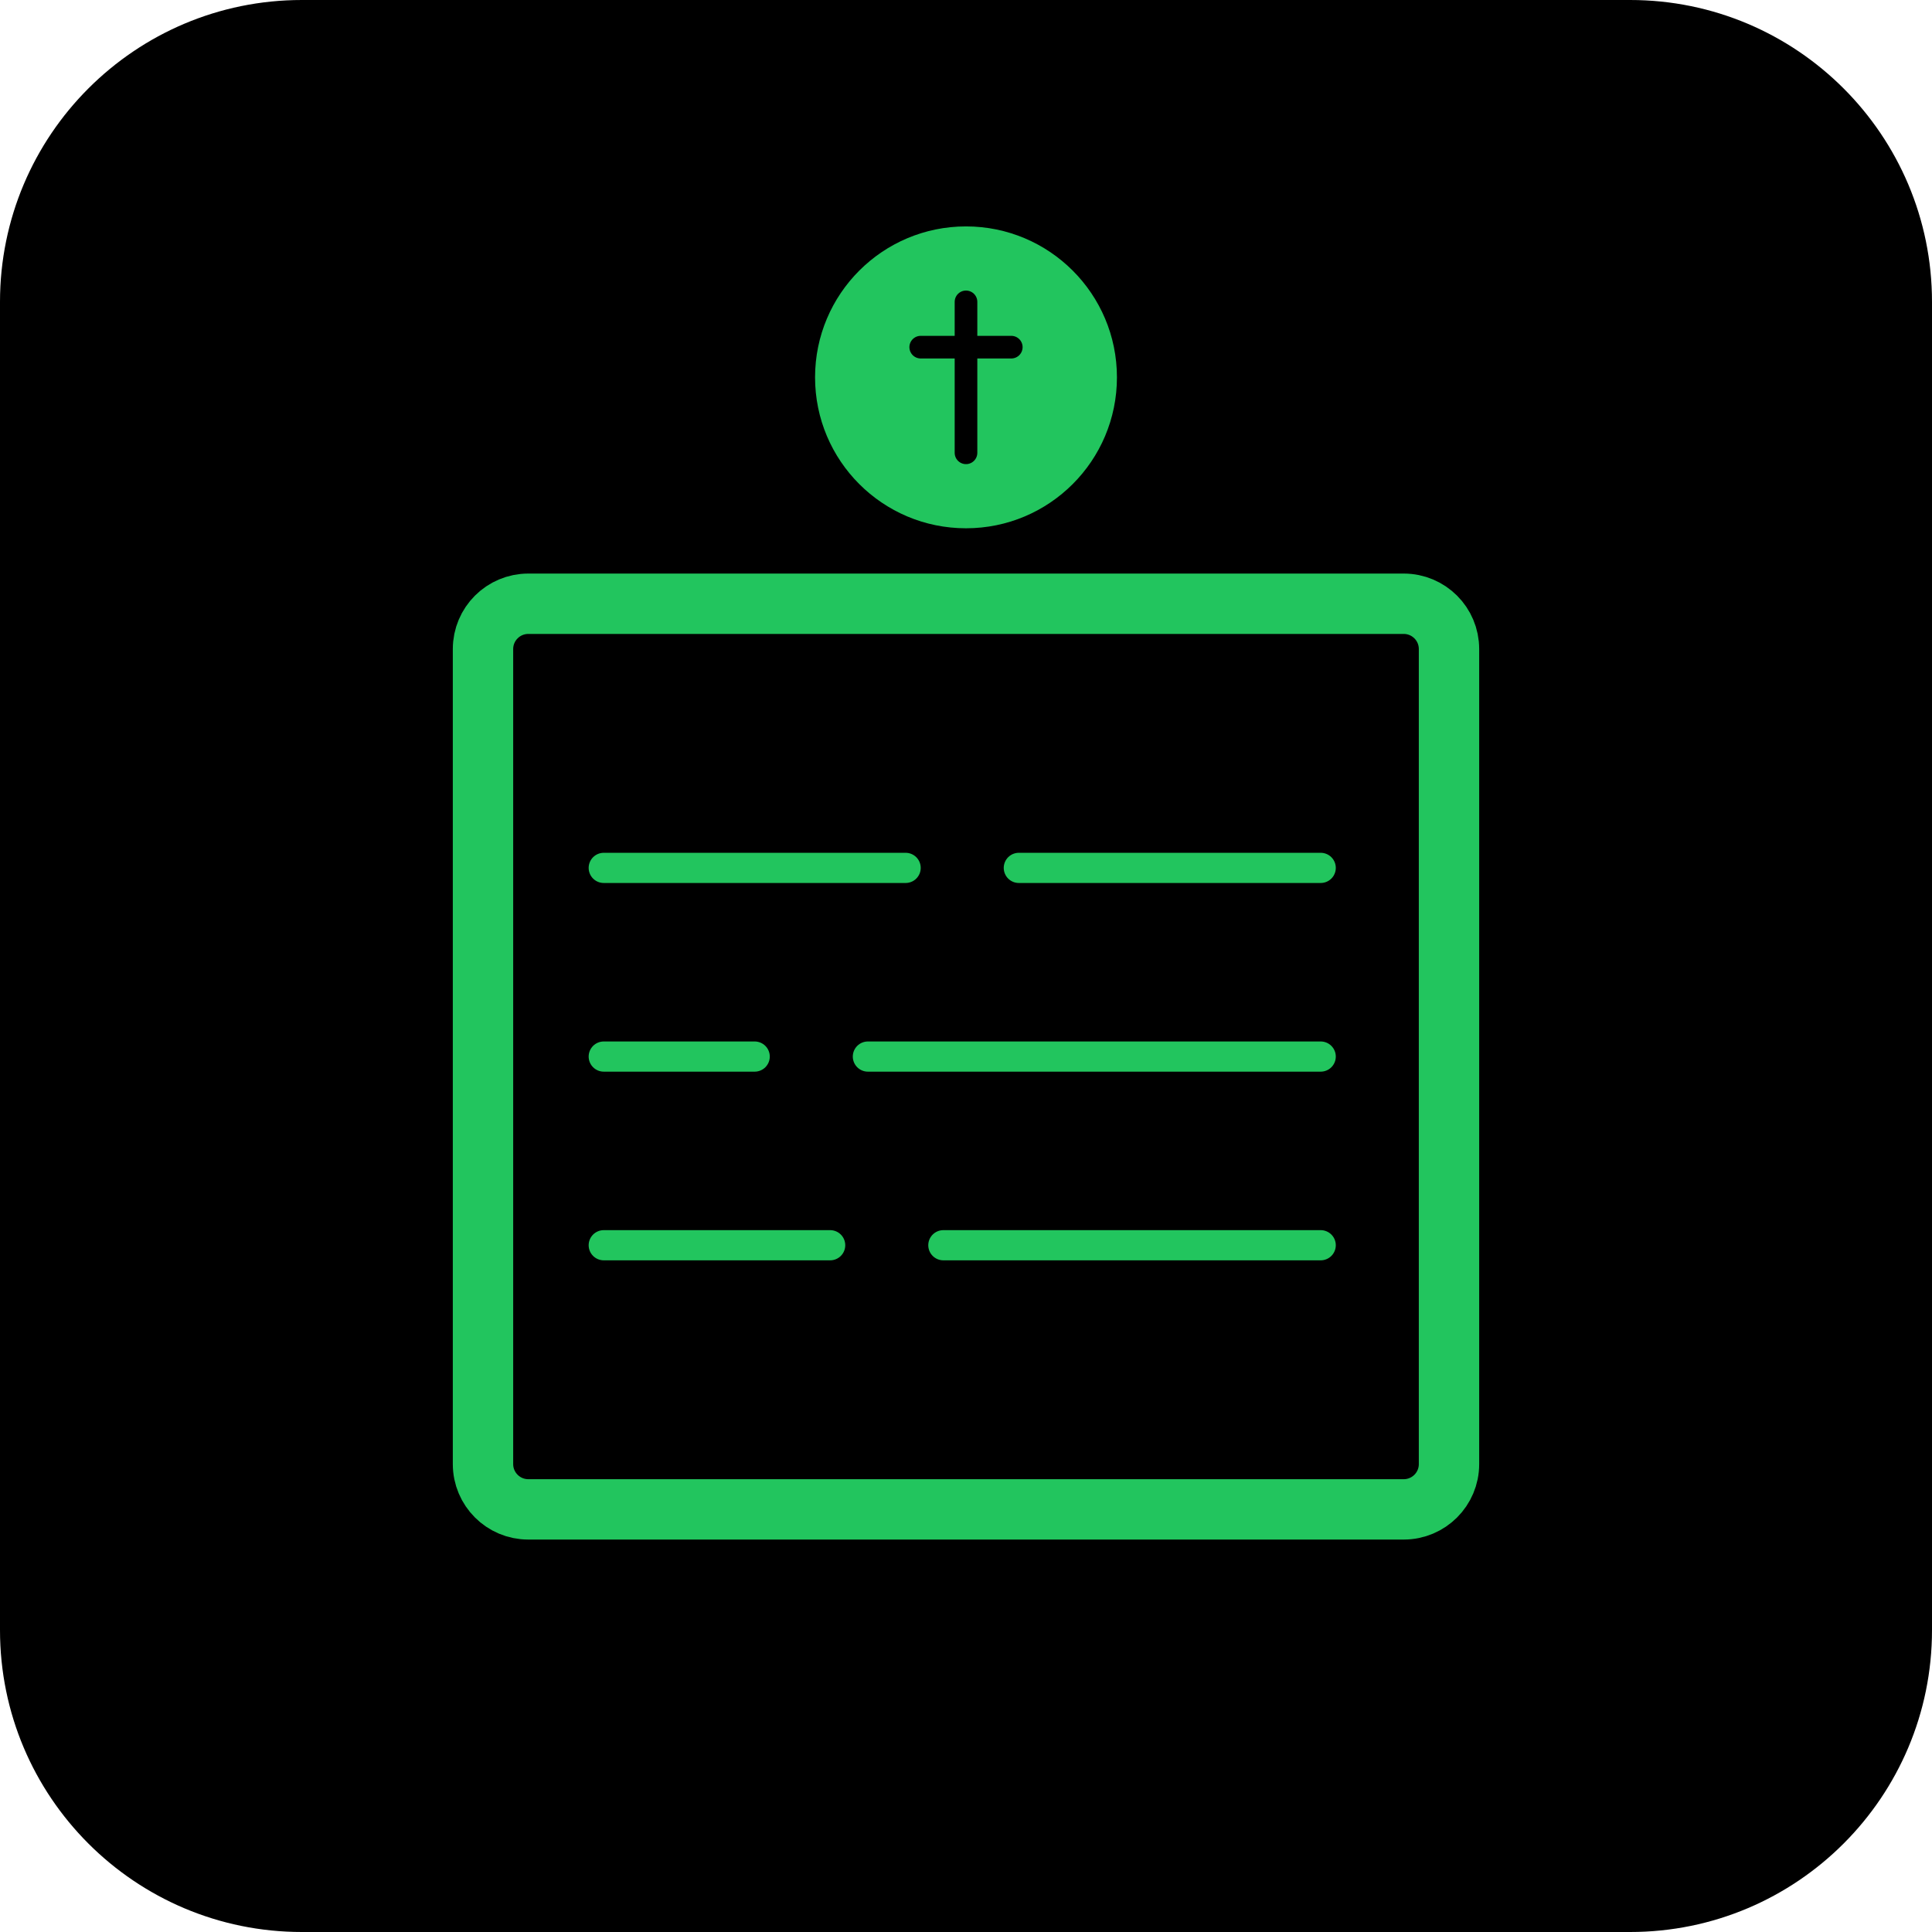
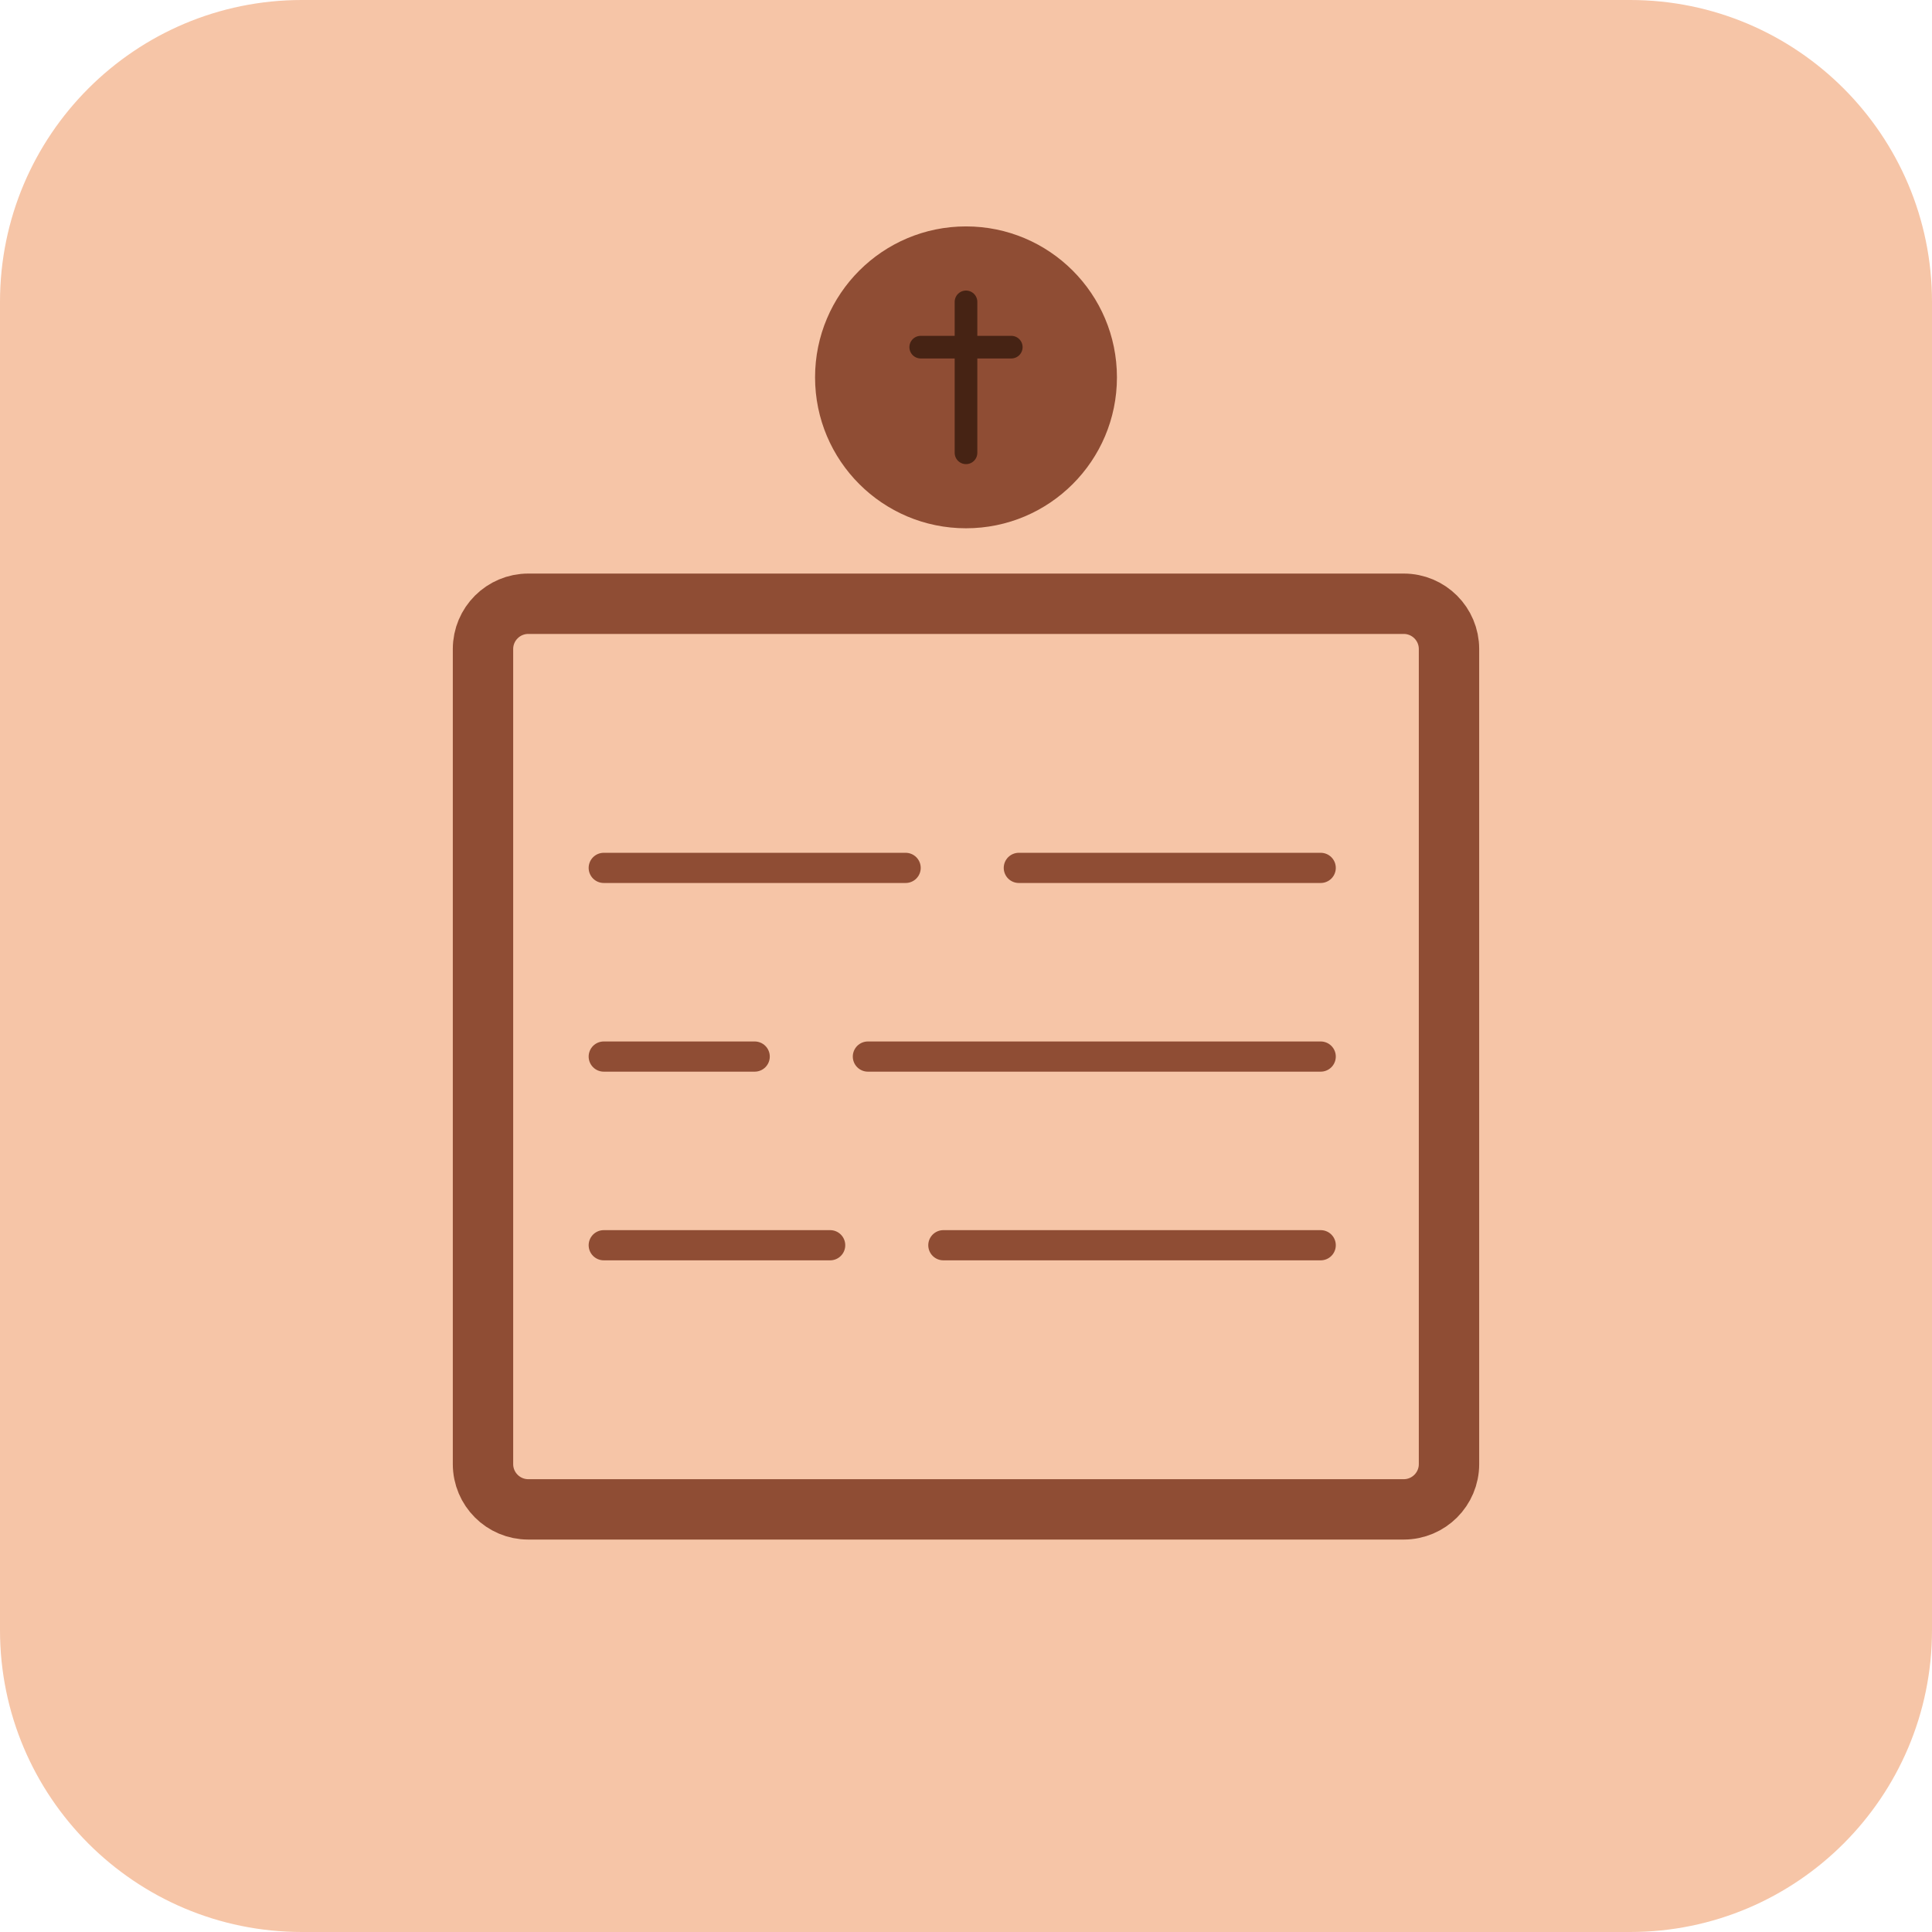
<svg xmlns="http://www.w3.org/2000/svg" viewBox="0 0 512 512">
-   <rect width="512" height="512" rx="80" fill="#000" />
-   <rect x="128" y="160" width="256" height="240" rx="12" fill="none" stroke="#22c55e" stroke-width="16" />
-   <line x1="160" y1="230" x2="240" y2="230" stroke="#22c55e" stroke-width="8" stroke-linecap="round" />
-   <line x1="270" y1="230" x2="350" y2="230" stroke="#22c55e" stroke-width="8" stroke-linecap="round" />
-   <line x1="160" y1="280" x2="200" y2="280" stroke="#22c55e" stroke-width="8" stroke-linecap="round" />
-   <line x1="230" y1="280" x2="350" y2="280" stroke="#22c55e" stroke-width="8" stroke-linecap="round" />
-   <line x1="160" y1="330" x2="220" y2="330" stroke="#22c55e" stroke-width="8" stroke-linecap="round" />
-   <line x1="250" y1="330" x2="350" y2="330" stroke="#22c55e" stroke-width="8" stroke-linecap="round" />
-   <circle cx="256" cy="100" r="40" fill="#22c55e" />
-   <path d="M256 80 v40 m-12 -28 h24" stroke="#000" stroke-width="6" stroke-linecap="round" />
+   <rect width="512" height="512" rx="80" fill="#f6c5a7" />
+   <rect x="128" y="160" width="256" height="240" rx="12" fill="none" stroke="#8f4d34" stroke-width="16" />
+   <line x1="160" y1="230" x2="240" y2="230" stroke="#8f4d34" stroke-width="8" stroke-linecap="round" />
+   <line x1="270" y1="230" x2="350" y2="230" stroke="#8f4d34" stroke-width="8" stroke-linecap="round" />
+   <line x1="160" y1="280" x2="200" y2="280" stroke="#8f4d34" stroke-width="8" stroke-linecap="round" />
+   <line x1="230" y1="280" x2="350" y2="280" stroke="#8f4d34" stroke-width="8" stroke-linecap="round" />
+   <line x1="160" y1="330" x2="220" y2="330" stroke="#8f4d34" stroke-width="8" stroke-linecap="round" />
+   <line x1="250" y1="330" x2="350" y2="330" stroke="#8f4d34" stroke-width="8" stroke-linecap="round" />
+   <circle cx="256" cy="100" r="40" fill="#8f4d34" />
+   <path d="M256 80 v40 m-12 -28 h24" stroke="#462314" stroke-width="6" stroke-linecap="round" />
</svg>
